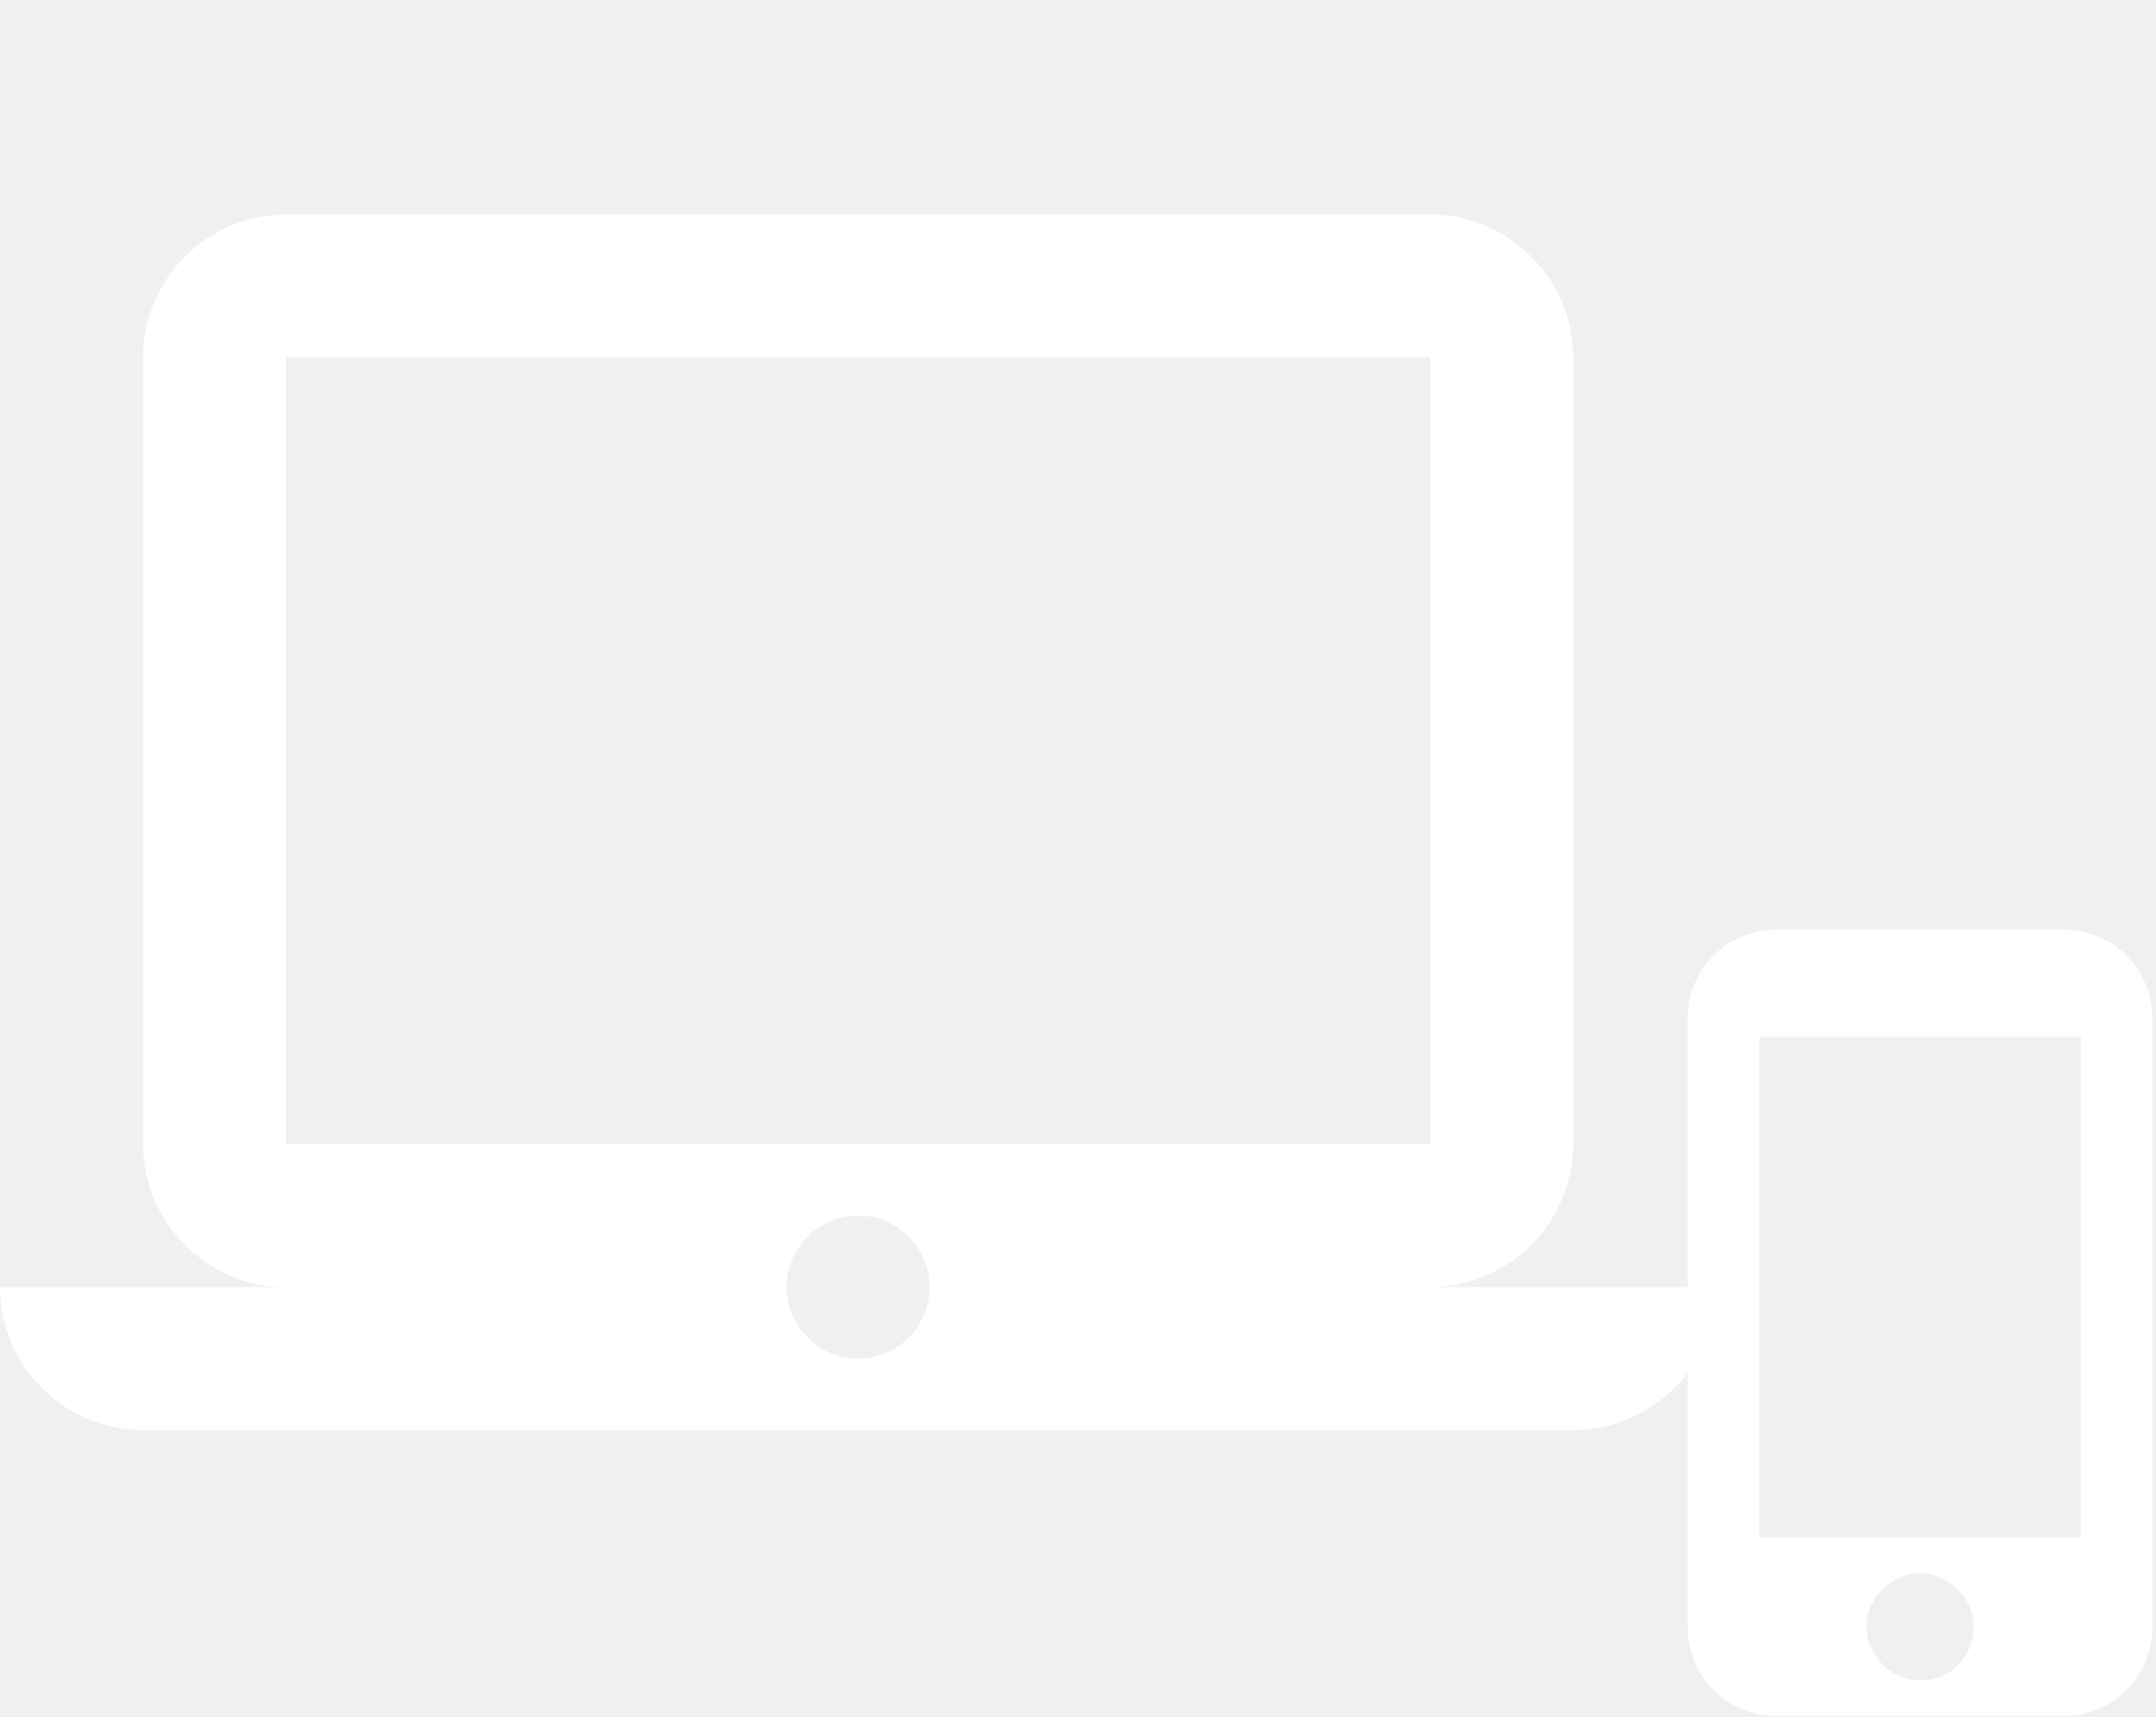
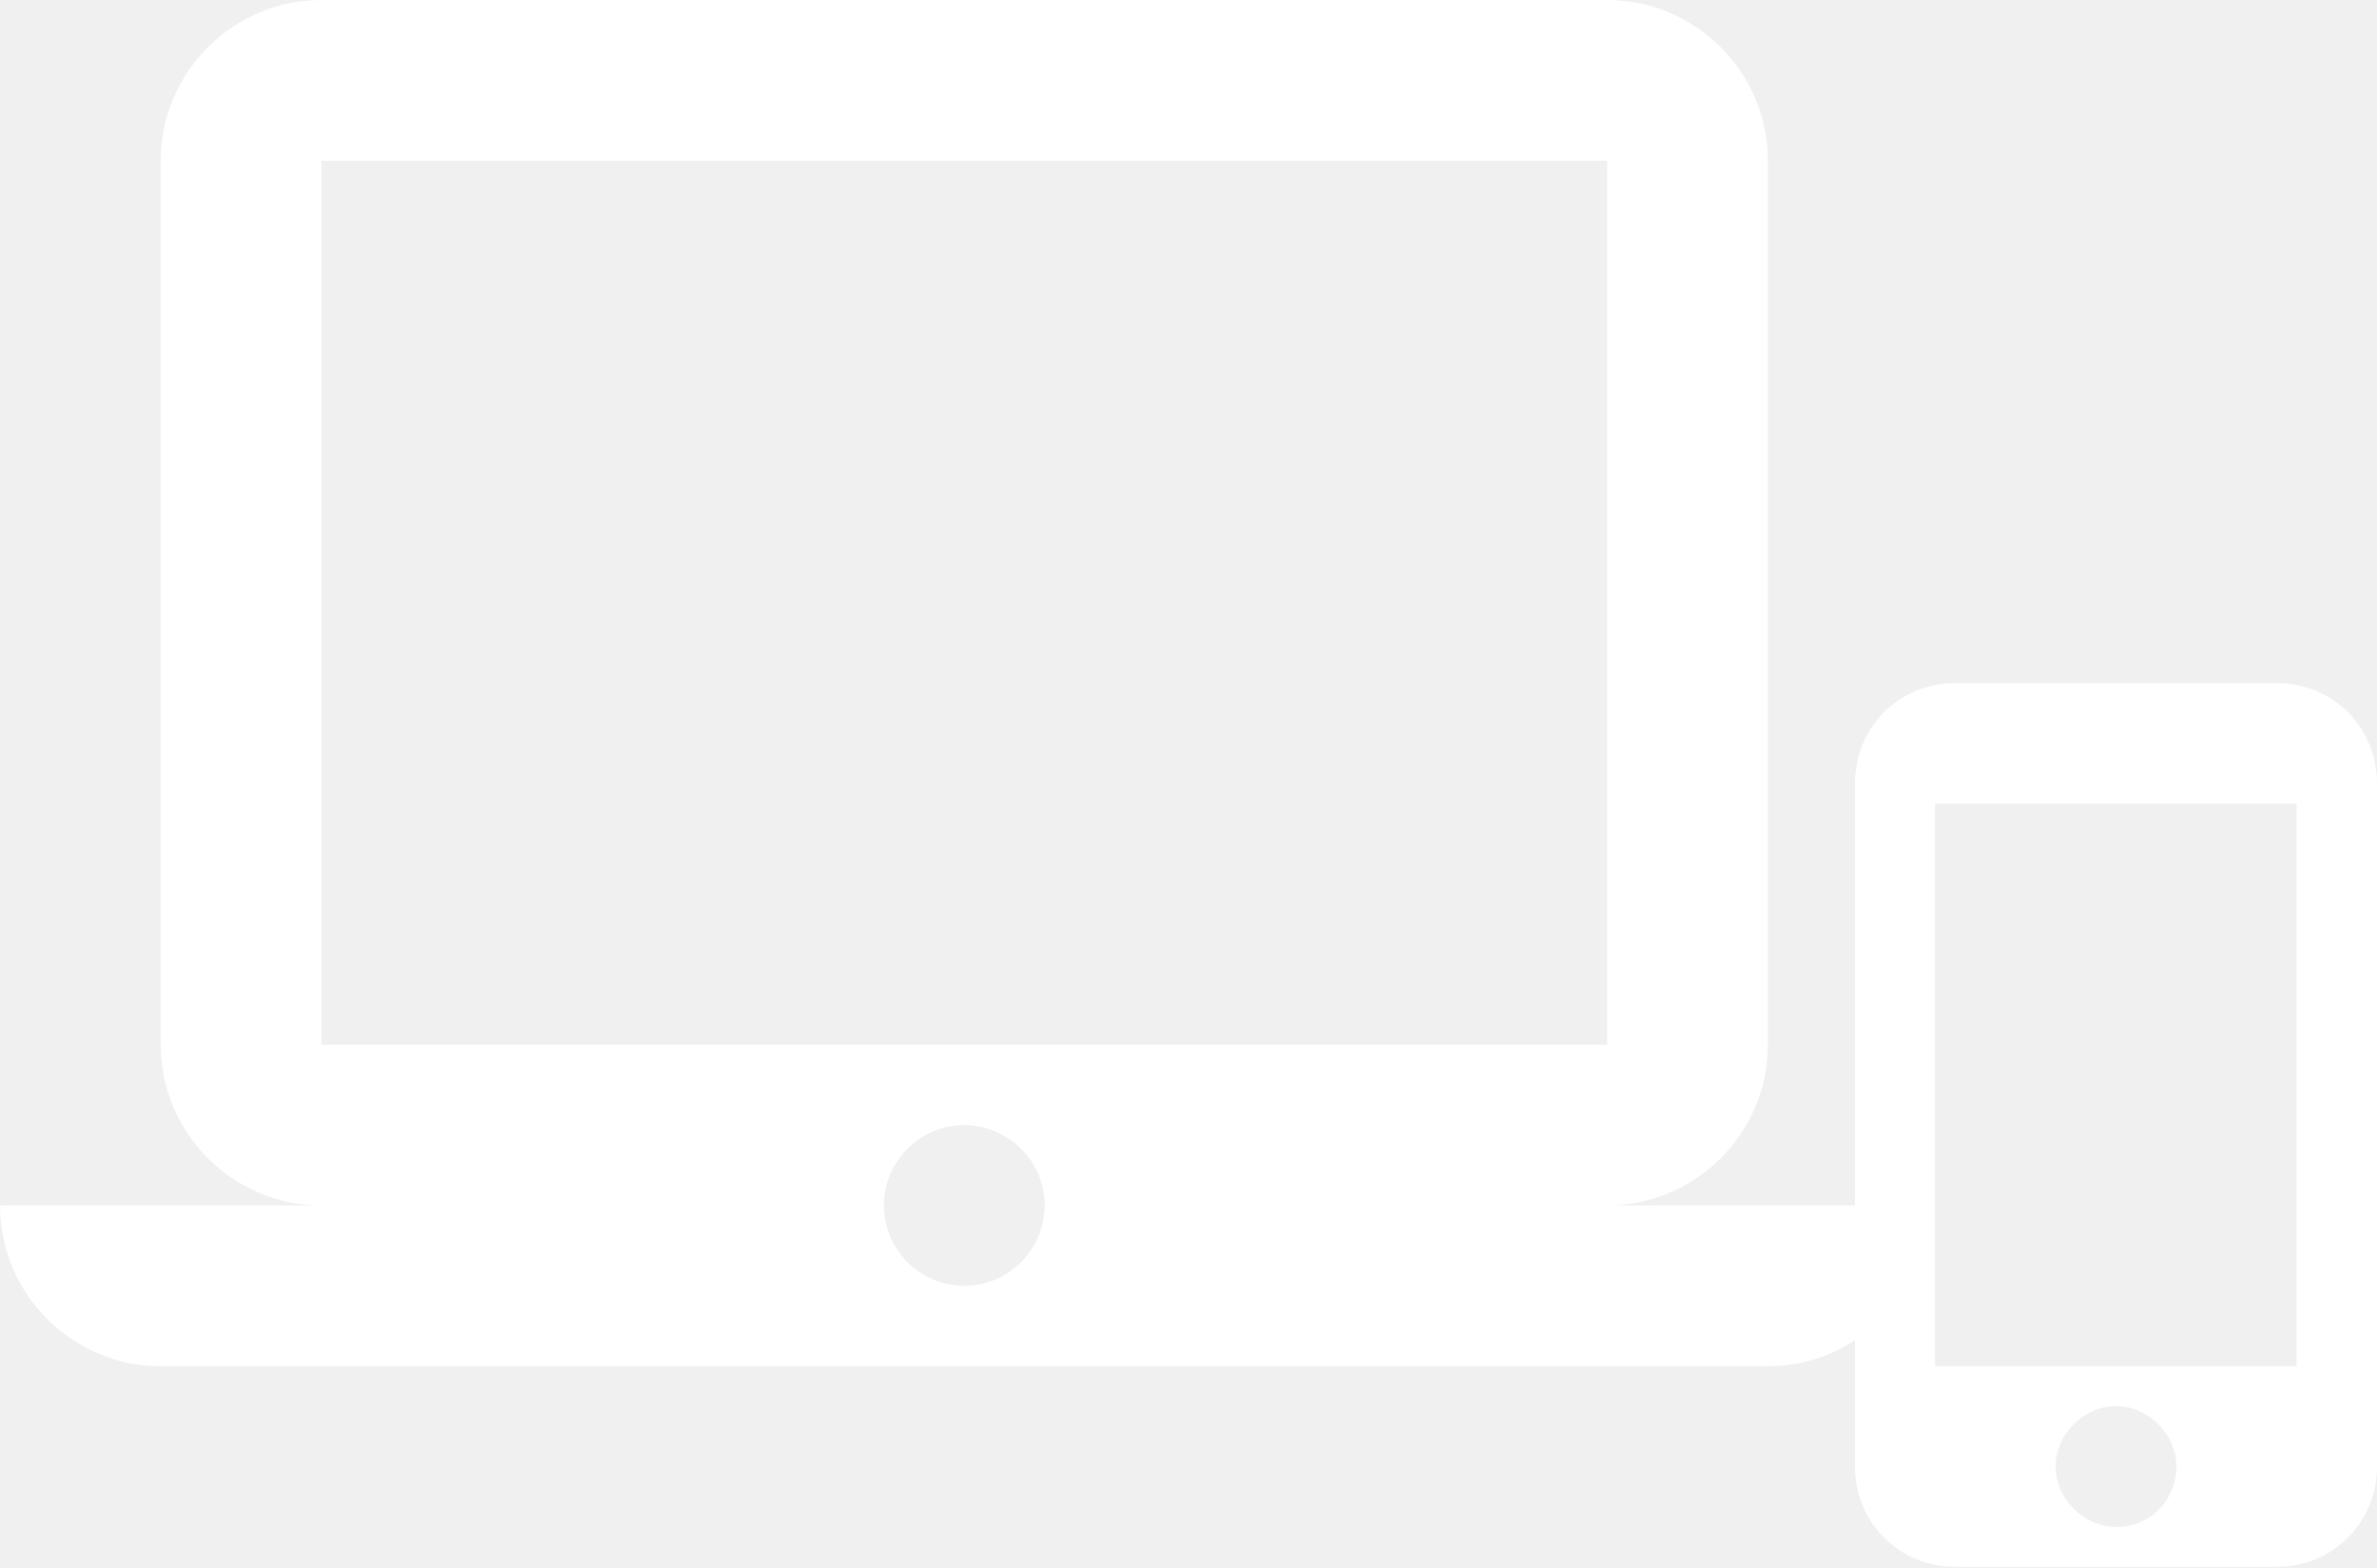
- <svg xmlns="http://www.w3.org/2000/svg" version="1.1" id="Layer_1" x="0px" y="0px" viewBox="0 0 60.3 48" enable-background="new 0 0 60.3 48" xml:space="preserve">
-   <path fill="none" d="M0,0h60.3v48H0V0z" />
-   <path fill="#FFFFFF" d="M40,36c2.2,0,4-1.8,4-4l0-22c0-2.2-1.8-4-4-4H8c-2.2,0-4,1.8-4,4v22c0,2.2,1.8,4,4,4H0c0,2.2,1.8,4,4,4h40  c2.2,0,4-1.8,4-4H40z M8,10h32v22H8V10z M24,38c-1.1,0-2-0.9-2-2s0.9-2,2-2s2,0.9,2,2S25.1,38,24,38z" />
-   <path fill="#FFFFFF" d="M57.7,26h-8c-1.4,0-2.5,1.1-2.5,2.5v17c0,1.4,1.1,2.5,2.5,2.5h8c1.4,0,2.5-1.1,2.5-2.5v-17  C60.2,27.1,59.1,26,57.7,26z M53.7,47c-0.8,0-1.5-0.7-1.5-1.5c0-0.8,0.7-1.5,1.5-1.5c0.8,0,1.5,0.7,1.5,1.5  C55.2,46.3,54.6,47,53.7,47z M58.2,43h-9V29h9V43z" />
+ <svg xmlns="http://www.w3.org/2000/svg" version="1.1" id="Layer_1" x="0px" y="0px" viewBox="23.1 75 739.5 487.5" enable-background="new 23.1 75 739.5 487.5" xml:space="preserve">
+   <path fill="#FFFFFF" d="M523.1,450c27.5,0,50-22.5,50-50V125c0-27.5-22.5-50-50-50h-400c-27.5,0-50,22.5-50,50v275  c0,27.5,22.5,50,50,50h-100c0,27.5,22.5,50,50,50h500c27.5,0,50-22.5,50-50H523.1z M123.1,125h400v275h-400V125z M323.1,475  c-13.8,0-25-11.3-25-25s11.2-25,25-25s25,11.3,25,25S336.9,475,323.1,475z" />
+   <path fill="#FFFFFF" d="M731.4,287.5h-100c-17.5,0-31.2,13.8-31.2,31.2v212.5c0,17.5,13.8,31.2,31.2,31.2h100  c17.5,0,31.2-13.8,31.2-31.2V318.8C762.6,301.2,748.9,287.5,731.4,287.5z M681.4,550c-10,0-18.8-8.8-18.8-18.8s8.8-18.8,18.8-18.8  s18.8,8.8,18.8,18.8S692.6,550,681.4,550z M737.6,500H625.1V325h112.5V500z" />
</svg>
